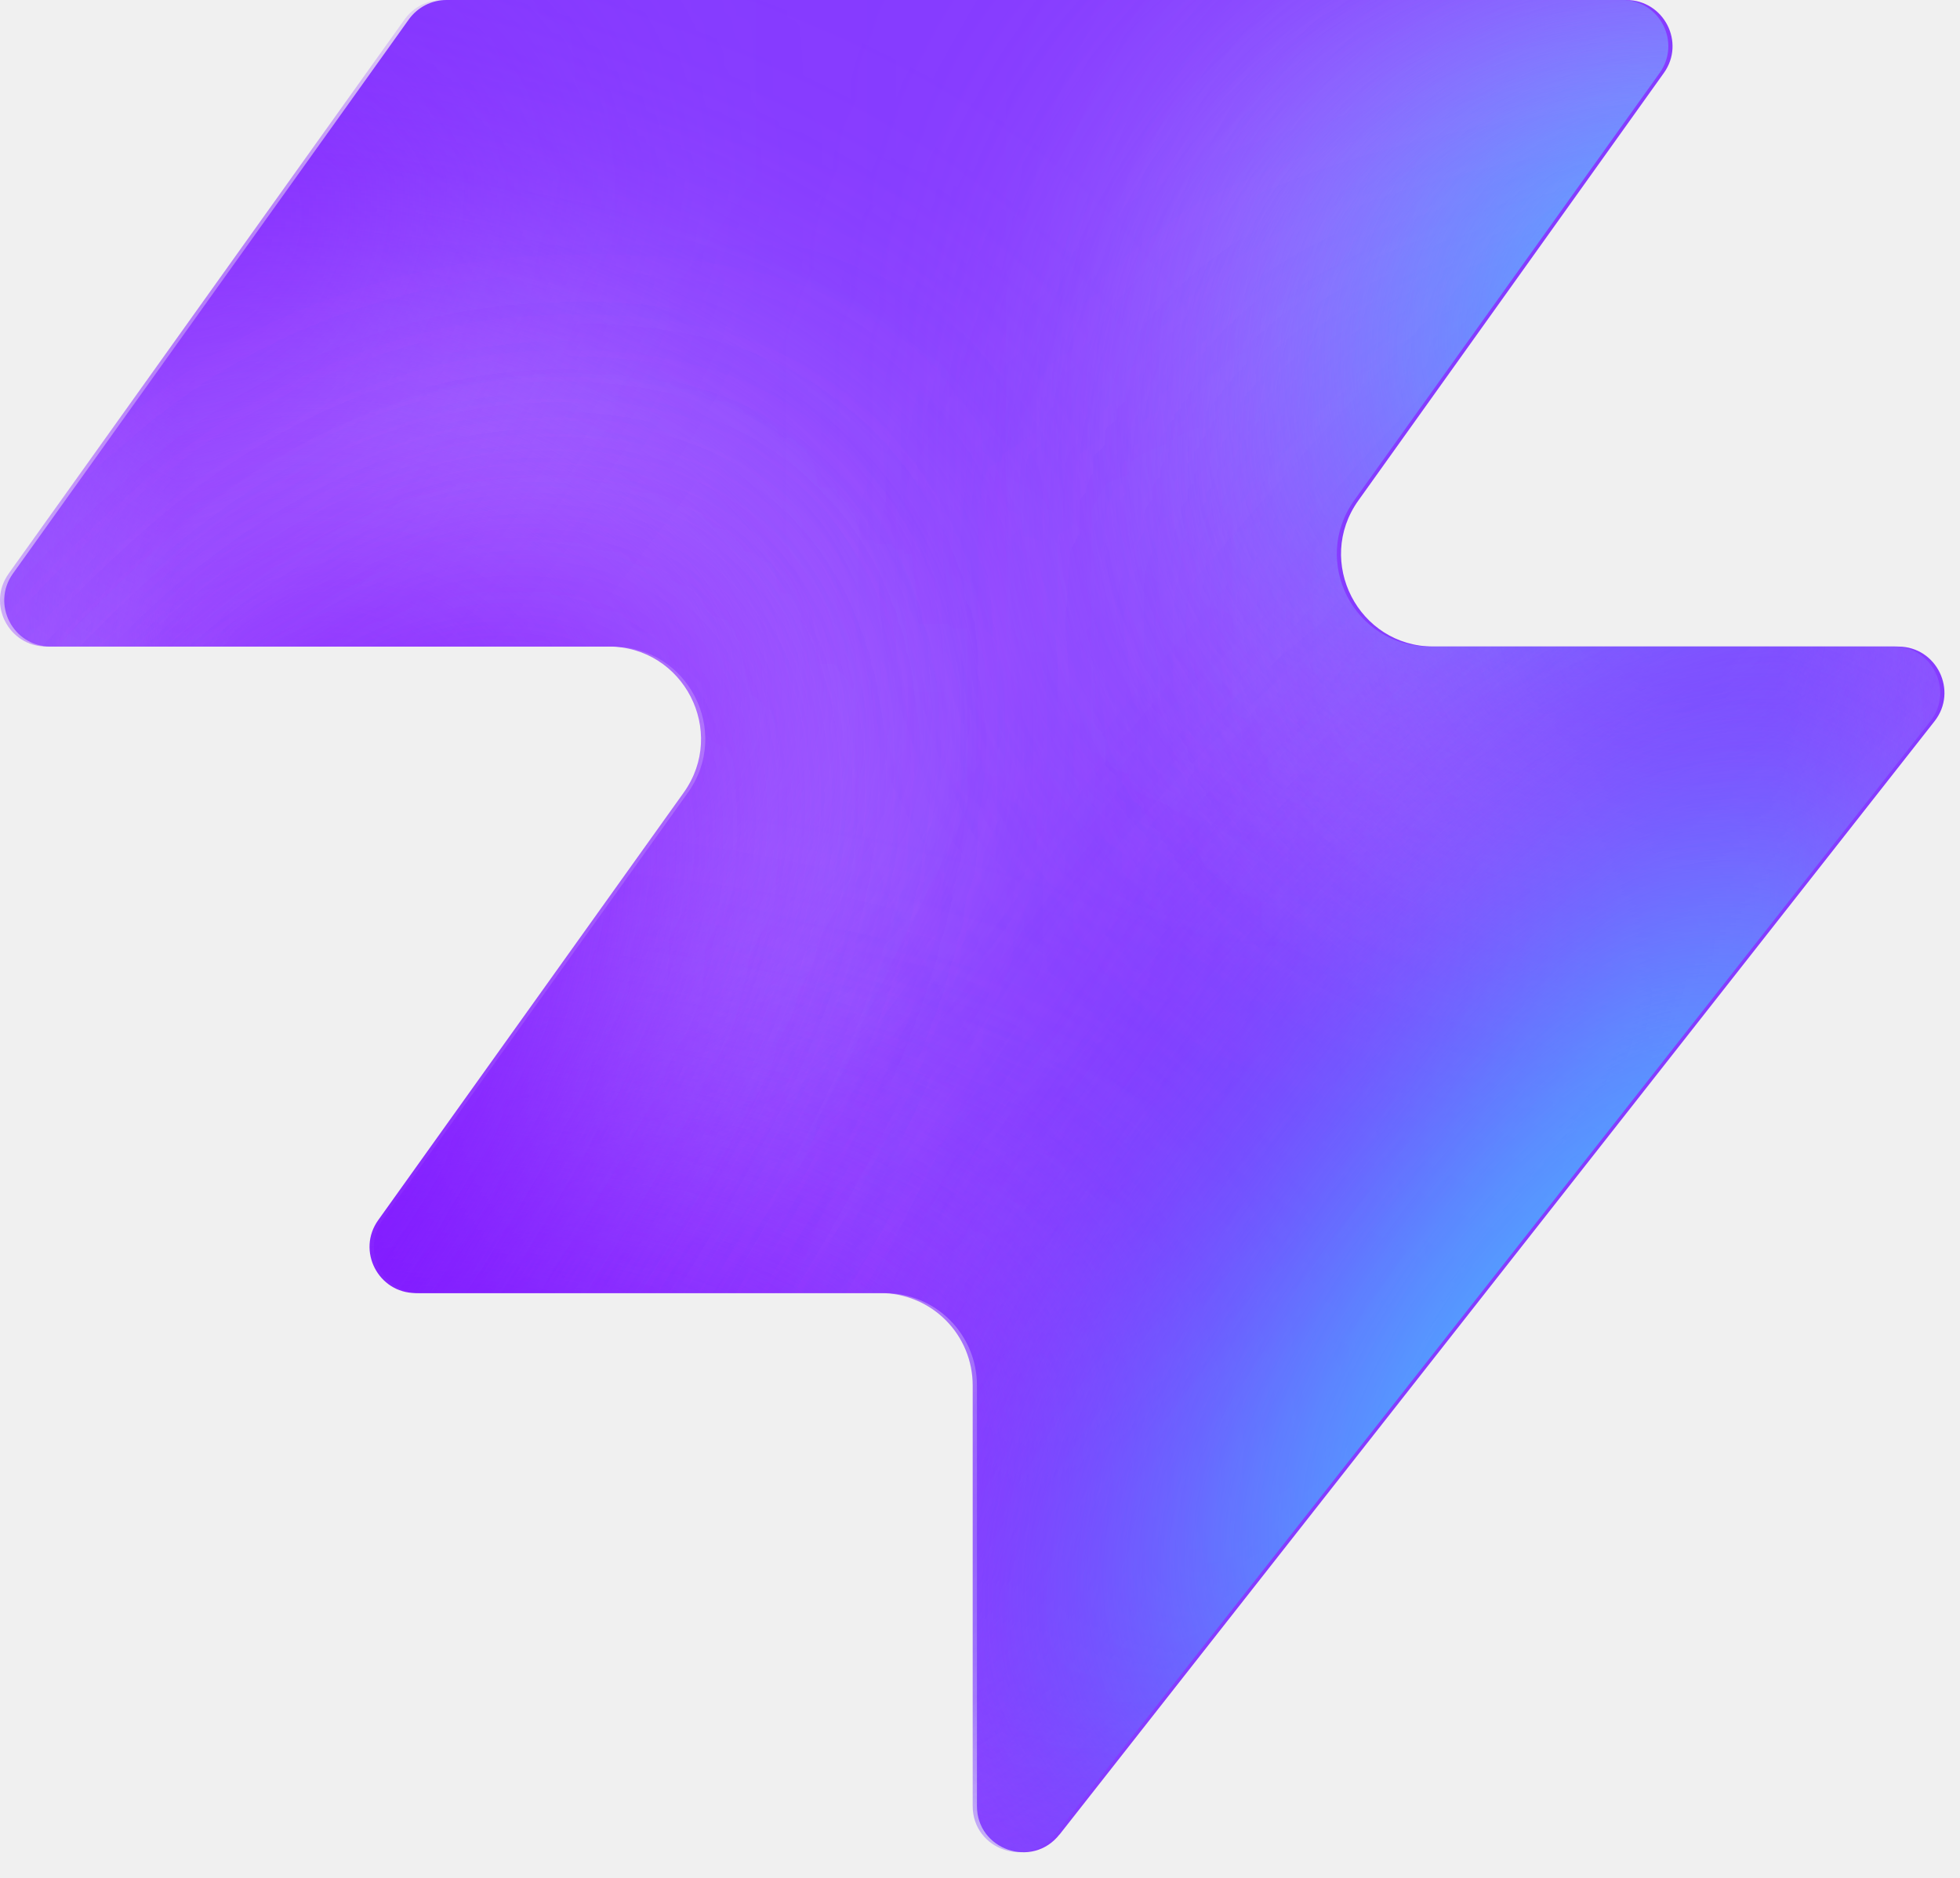
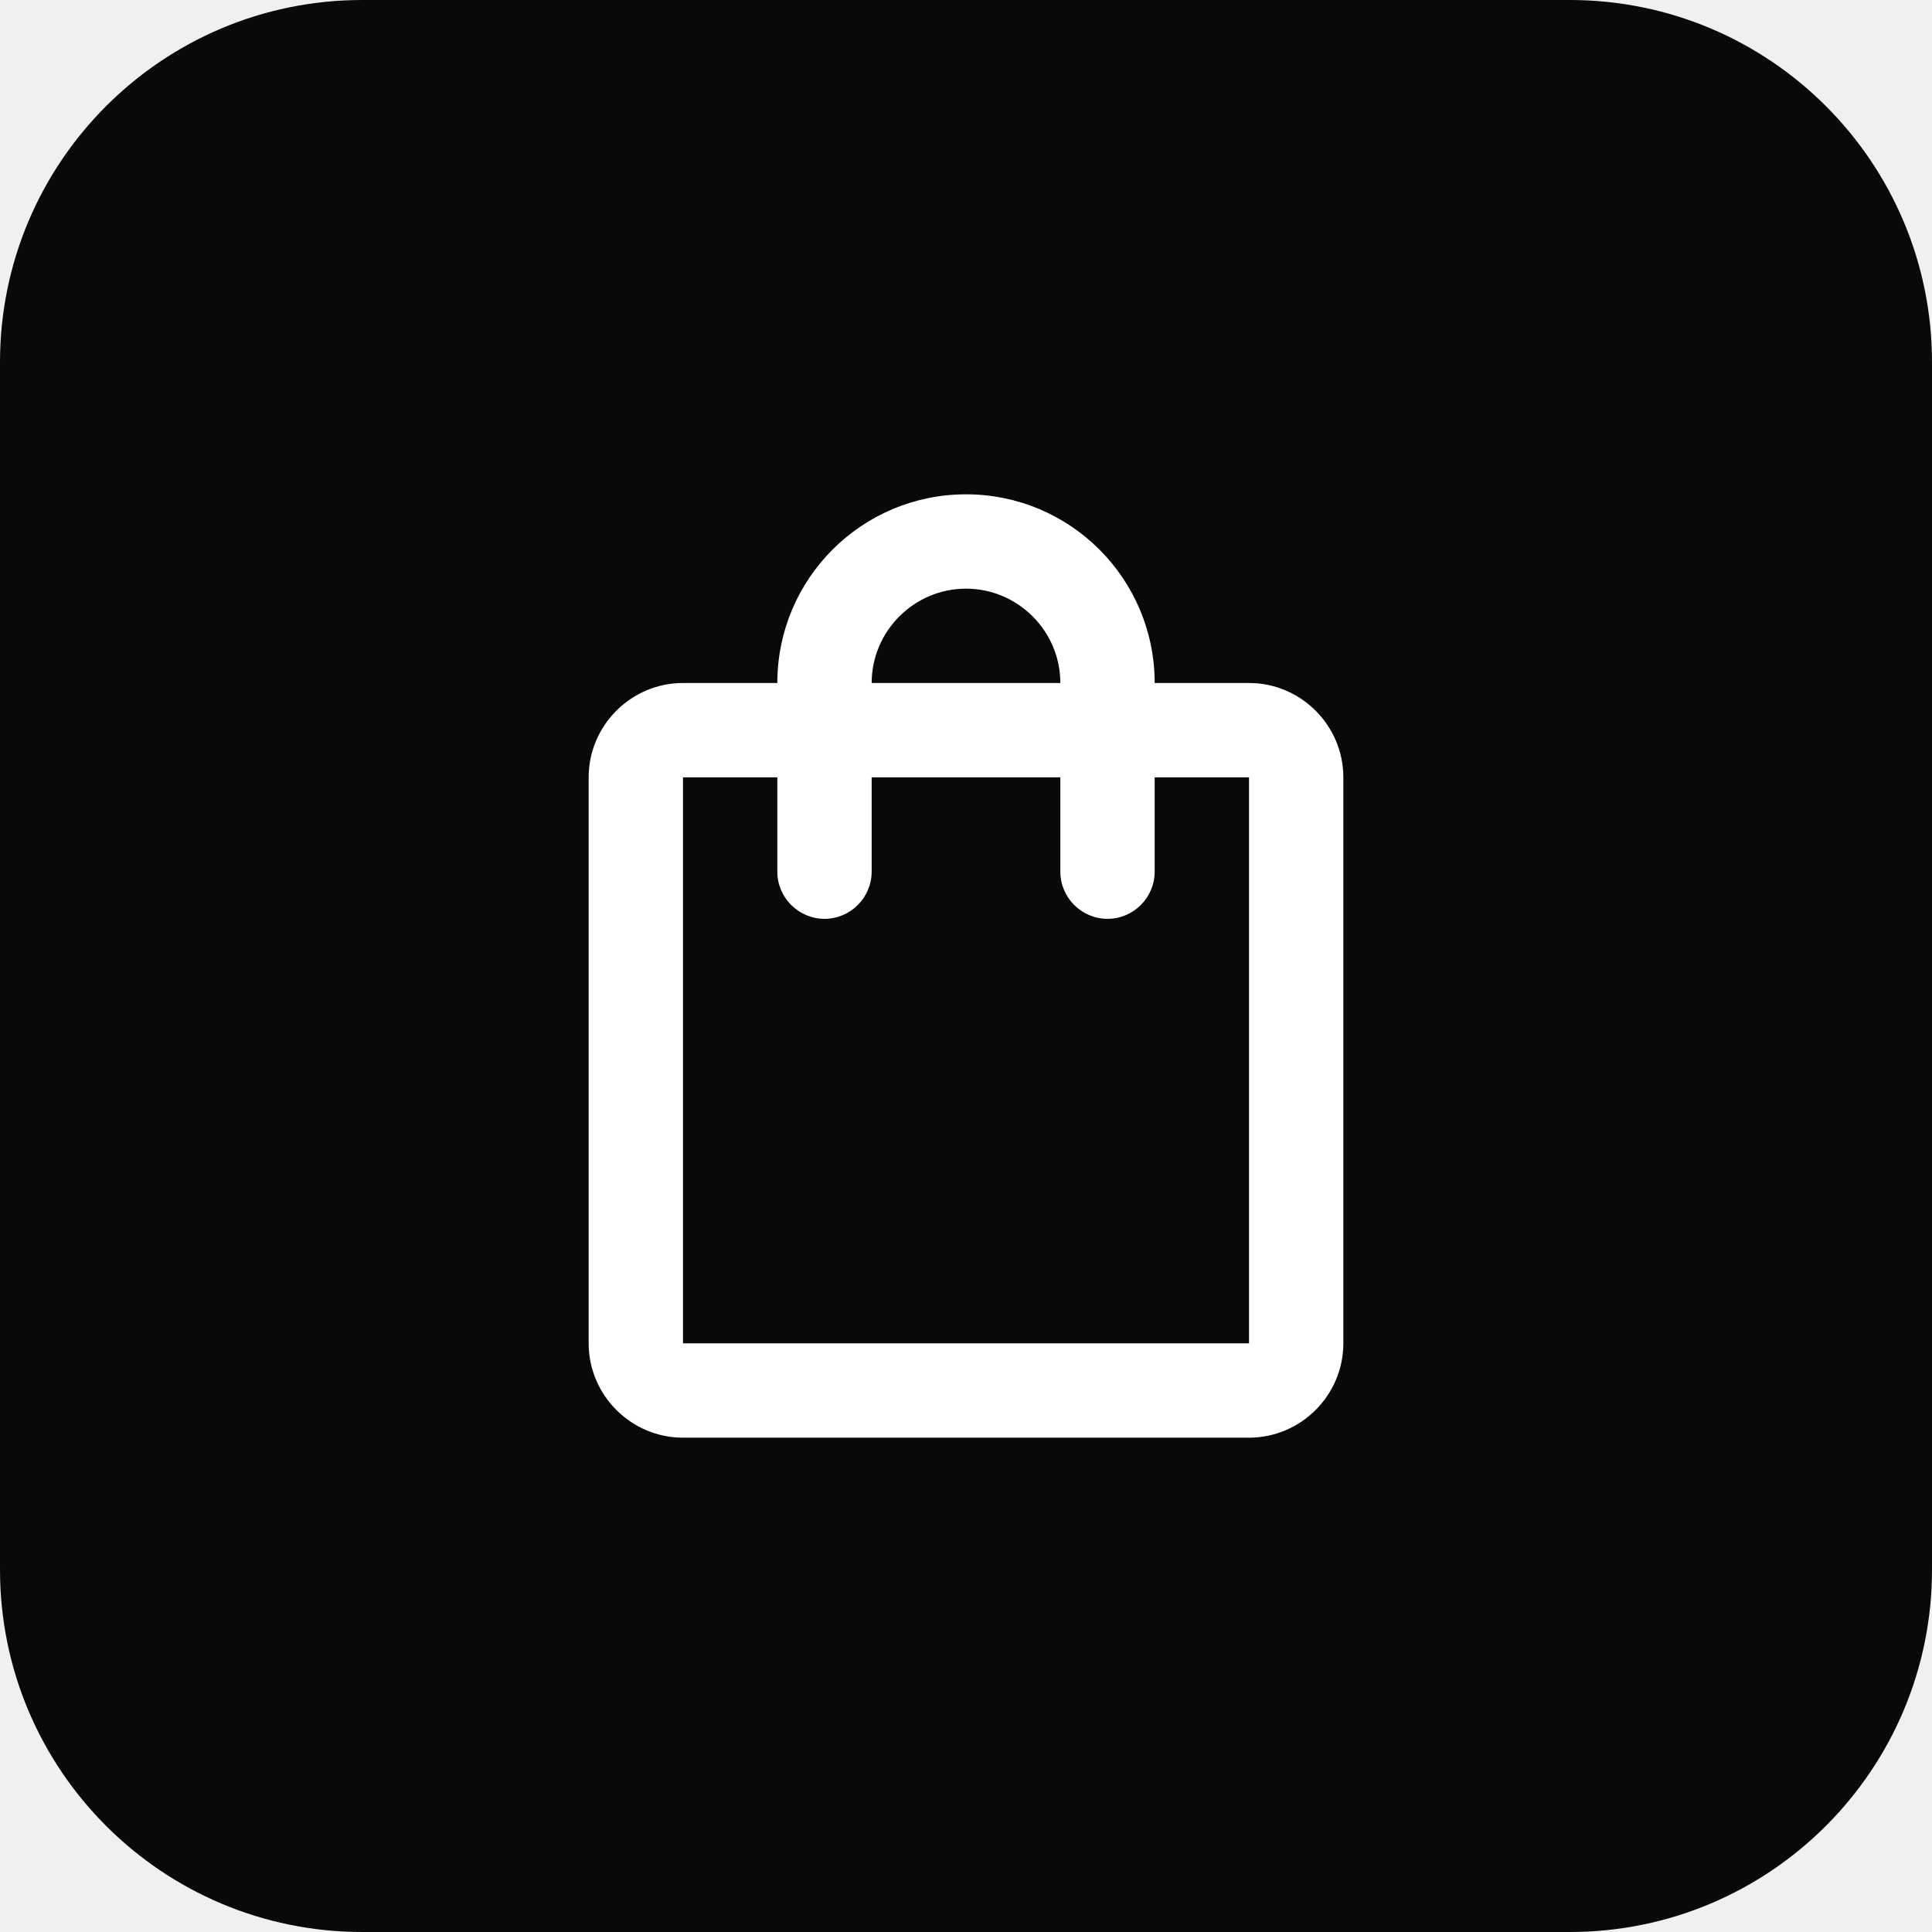
- <svg xmlns="http://www.w3.org/2000/svg" width="48" height="46" fill="none" viewBox="0 0 48 46">
-   <path fill="#863bff" d="M25.946 44.938c-.664.845-2.021.375-2.021-.698V33.937a2.26 2.26 0 0 0-2.262-2.262H10.287c-.92 0-1.456-1.04-.92-1.788l7.48-10.471c1.07-1.497 0-3.578-1.842-3.578H1.237c-.92 0-1.456-1.04-.92-1.788L10.013.474c.214-.297.556-.474.92-.474h28.894c.92 0 1.456 1.04.92 1.788l-7.48 10.471c-1.07 1.498 0 3.579 1.842 3.579h11.377c.943 0 1.473 1.088.89 1.83L25.947 44.94z" style="fill:#863bff;fill:color(display-p3 .525 .23 1);fill-opacity:1" />
-   <mask id="a" width="48" height="46" x="0" y="0" maskUnits="userSpaceOnUse" style="mask-type:alpha">
-     <path fill="#000" d="M25.842 44.938c-.664.844-2.021.375-2.021-.698V33.937a2.26 2.26 0 0 0-2.262-2.262H10.183c-.92 0-1.456-1.04-.92-1.788l7.48-10.471c1.07-1.498 0-3.579-1.842-3.579H1.133c-.92 0-1.456-1.04-.92-1.787L9.91.473c.214-.297.556-.474.92-.474h28.894c.92 0 1.456 1.04.92 1.788l-7.48 10.471c-1.07 1.498 0 3.578 1.842 3.578h11.377c.943 0 1.473 1.088.89 1.832L25.843 44.94z" style="fill:#000;fill-opacity:1" />
-   </mask>
-   <g mask="url(#a)">
-     <g filter="url(#b)">
-       <ellipse cx="5.508" cy="14.704" fill="#ede6ff" rx="5.508" ry="14.704" style="fill:#ede6ff;fill:color(display-p3 .927 .903 1);fill-opacity:1" transform="matrix(.00324 1 1 -.00324 -4.47 31.516)" />
-     </g>
-     <g filter="url(#c)">
-       <ellipse cx="10.399" cy="29.851" fill="#ede6ff" rx="10.399" ry="29.851" style="fill:#ede6ff;fill:color(display-p3 .927 .903 1);fill-opacity:1" transform="matrix(.00324 1 1 -.00324 -39.328 7.883)" />
-     </g>
-     <g filter="url(#d)">
-       <ellipse cx="5.508" cy="30.487" fill="#7e14ff" rx="5.508" ry="30.487" style="fill:#7e14ff;fill:color(display-p3 .492 .077 1);fill-opacity:1" transform="rotate(89.814 -25.913 -14.639)scale(1 -1)" />
-     </g>
-     <g filter="url(#e)">
-       <ellipse cx="5.508" cy="30.599" fill="#7e14ff" rx="5.508" ry="30.599" style="fill:#7e14ff;fill:color(display-p3 .492 .077 1);fill-opacity:1" transform="rotate(89.814 -32.644 -3.334)scale(1 -1)" />
-     </g>
-     <g filter="url(#f)">
-       <ellipse cx="5.508" cy="30.599" fill="#7e14ff" rx="5.508" ry="30.599" style="fill:#7e14ff;fill:color(display-p3 .492 .077 1);fill-opacity:1" transform="matrix(.00324 1 1 -.00324 -34.34 30.47)" />
-     </g>
-     <g filter="url(#g)">
-       <ellipse cx="14.072" cy="22.078" fill="#ede6ff" rx="14.072" ry="22.078" style="fill:#ede6ff;fill:color(display-p3 .927 .903 1);fill-opacity:1" transform="rotate(93.35 24.506 48.493)scale(-1 1)" />
-     </g>
-     <g filter="url(#h)">
-       <ellipse cx="3.47" cy="21.501" fill="#7e14ff" rx="3.47" ry="21.501" style="fill:#7e14ff;fill:color(display-p3 .492 .077 1);fill-opacity:1" transform="rotate(89.009 28.708 47.59)scale(-1 1)" />
-     </g>
-     <g filter="url(#i)">
-       <ellipse cx="3.47" cy="21.501" fill="#7e14ff" rx="3.47" ry="21.501" style="fill:#7e14ff;fill:color(display-p3 .492 .077 1);fill-opacity:1" transform="rotate(89.009 28.708 47.59)scale(-1 1)" />
-     </g>
-     <g filter="url(#j)">
-       <ellipse cx=".387" cy="8.972" fill="#7e14ff" rx="4.407" ry="29.108" style="fill:#7e14ff;fill:color(display-p3 .492 .077 1);fill-opacity:1" transform="rotate(39.51 .387 8.972)" />
-     </g>
-     <g filter="url(#k)">
-       <ellipse cx="47.523" cy="-6.092" fill="#7e14ff" rx="4.407" ry="29.108" style="fill:#7e14ff;fill:color(display-p3 .492 .077 1);fill-opacity:1" transform="rotate(37.892 47.523 -6.092)" />
-     </g>
-     <g filter="url(#l)">
-       <ellipse cx="41.412" cy="6.333" fill="#47bfff" rx="5.971" ry="9.665" style="fill:#47bfff;fill:color(display-p3 .28 .748 1);fill-opacity:1" transform="rotate(37.892 41.412 6.333)" />
-     </g>
-     <g filter="url(#m)">
-       <ellipse cx="-1.879" cy="38.332" fill="#7e14ff" rx="4.407" ry="29.108" style="fill:#7e14ff;fill:color(display-p3 .492 .077 1);fill-opacity:1" transform="rotate(37.892 -1.88 38.332)" />
-     </g>
-     <g filter="url(#n)">
-       <ellipse cx="-1.879" cy="38.332" fill="#7e14ff" rx="4.407" ry="29.108" style="fill:#7e14ff;fill:color(display-p3 .492 .077 1);fill-opacity:1" transform="rotate(37.892 -1.88 38.332)" />
-     </g>
-     <g filter="url(#o)">
-       <ellipse cx="35.651" cy="29.907" fill="#7e14ff" rx="4.407" ry="29.108" style="fill:#7e14ff;fill:color(display-p3 .492 .077 1);fill-opacity:1" transform="rotate(37.892 35.651 29.907)" />
-     </g>
-     <g filter="url(#p)">
-       <ellipse cx="38.418" cy="32.4" fill="#47bfff" rx="5.971" ry="15.297" style="fill:#47bfff;fill:color(display-p3 .28 .748 1);fill-opacity:1" transform="rotate(37.892 38.418 32.4)" />
-     </g>
+ <svg xmlns="http://www.w3.org/2000/svg" viewBox="0 0 512 512">
+   <rect width="512" height="512" rx="96" fill="#09090b" />
+   <g transform="translate(106,106) scale(12.5)">
+     <path fill="#ffffff" d="M18 6h-2c0-2.21-1.79-4-4-4S8 3.79 8 6H6c-1.1 0-2 .9-2 2v12c0 1.1.9 2 2 2h12c1.1 0 2-.9 2-2V8c0-1.1-.9-2-2-2zm-6-2c1.1 0 2 .9 2 2h-4c0-1.1.9-2 2-2zm6 16H6V8h2v2c0 .55.45 1 1 1s1-.45 1-1V8h4v2c0 .55.45 1 1 1s1-.45 1-1V8h2v12z" />
  </g>
-   <defs>
-     <filter id="b" width="60.045" height="41.654" x="-19.77" y="16.149" color-interpolation-filters="sRGB" filterUnits="userSpaceOnUse">
-       <feFlood flood-opacity="0" result="BackgroundImageFix" />
-       <feBlend in="SourceGraphic" in2="BackgroundImageFix" result="shape" />
-       <feGaussianBlur result="effect1_foregroundBlur_2002_17158" stdDeviation="7.659" />
-     </filter>
-     <filter id="c" width="90.34" height="51.437" x="-54.613" y="-7.533" color-interpolation-filters="sRGB" filterUnits="userSpaceOnUse">
-       <feFlood flood-opacity="0" result="BackgroundImageFix" />
-       <feBlend in="SourceGraphic" in2="BackgroundImageFix" result="shape" />
-       <feGaussianBlur result="effect1_foregroundBlur_2002_17158" stdDeviation="7.659" />
-     </filter>
-     <filter id="d" width="79.355" height="29.4" x="-49.64" y="2.03" color-interpolation-filters="sRGB" filterUnits="userSpaceOnUse">
-       <feFlood flood-opacity="0" result="BackgroundImageFix" />
-       <feBlend in="SourceGraphic" in2="BackgroundImageFix" result="shape" />
-       <feGaussianBlur result="effect1_foregroundBlur_2002_17158" stdDeviation="4.596" />
-     </filter>
-     <filter id="e" width="79.579" height="29.4" x="-45.045" y="20.029" color-interpolation-filters="sRGB" filterUnits="userSpaceOnUse">
-       <feFlood flood-opacity="0" result="BackgroundImageFix" />
-       <feBlend in="SourceGraphic" in2="BackgroundImageFix" result="shape" />
-       <feGaussianBlur result="effect1_foregroundBlur_2002_17158" stdDeviation="4.596" />
-     </filter>
-     <filter id="f" width="79.579" height="29.4" x="-43.513" y="21.178" color-interpolation-filters="sRGB" filterUnits="userSpaceOnUse">
-       <feFlood flood-opacity="0" result="BackgroundImageFix" />
-       <feBlend in="SourceGraphic" in2="BackgroundImageFix" result="shape" />
-       <feGaussianBlur result="effect1_foregroundBlur_2002_17158" stdDeviation="4.596" />
-     </filter>
-     <filter id="g" width="74.749" height="58.852" x="15.756" y="-17.901" color-interpolation-filters="sRGB" filterUnits="userSpaceOnUse">
-       <feFlood flood-opacity="0" result="BackgroundImageFix" />
-       <feBlend in="SourceGraphic" in2="BackgroundImageFix" result="shape" />
-       <feGaussianBlur result="effect1_foregroundBlur_2002_17158" stdDeviation="7.659" />
-     </filter>
-     <filter id="h" width="61.377" height="25.362" x="23.548" y="2.284" color-interpolation-filters="sRGB" filterUnits="userSpaceOnUse">
-       <feFlood flood-opacity="0" result="BackgroundImageFix" />
-       <feBlend in="SourceGraphic" in2="BackgroundImageFix" result="shape" />
-       <feGaussianBlur result="effect1_foregroundBlur_2002_17158" stdDeviation="4.596" />
-     </filter>
-     <filter id="i" width="61.377" height="25.362" x="23.548" y="2.284" color-interpolation-filters="sRGB" filterUnits="userSpaceOnUse">
-       <feFlood flood-opacity="0" result="BackgroundImageFix" />
-       <feBlend in="SourceGraphic" in2="BackgroundImageFix" result="shape" />
-       <feGaussianBlur result="effect1_foregroundBlur_2002_17158" stdDeviation="4.596" />
-     </filter>
-     <filter id="j" width="56.045" height="63.649" x="-27.636" y="-22.853" color-interpolation-filters="sRGB" filterUnits="userSpaceOnUse">
-       <feFlood flood-opacity="0" result="BackgroundImageFix" />
-       <feBlend in="SourceGraphic" in2="BackgroundImageFix" result="shape" />
-       <feGaussianBlur result="effect1_foregroundBlur_2002_17158" stdDeviation="4.596" />
-     </filter>
-     <filter id="k" width="54.814" height="64.646" x="20.116" y="-38.415" color-interpolation-filters="sRGB" filterUnits="userSpaceOnUse">
-       <feFlood flood-opacity="0" result="BackgroundImageFix" />
-       <feBlend in="SourceGraphic" in2="BackgroundImageFix" result="shape" />
-       <feGaussianBlur result="effect1_foregroundBlur_2002_17158" stdDeviation="4.596" />
-     </filter>
-     <filter id="l" width="33.541" height="35.313" x="24.641" y="-11.323" color-interpolation-filters="sRGB" filterUnits="userSpaceOnUse">
-       <feFlood flood-opacity="0" result="BackgroundImageFix" />
-       <feBlend in="SourceGraphic" in2="BackgroundImageFix" result="shape" />
-       <feGaussianBlur result="effect1_foregroundBlur_2002_17158" stdDeviation="4.596" />
-     </filter>
-     <filter id="m" width="54.814" height="64.646" x="-29.286" y="6.009" color-interpolation-filters="sRGB" filterUnits="userSpaceOnUse">
-       <feFlood flood-opacity="0" result="BackgroundImageFix" />
-       <feBlend in="SourceGraphic" in2="BackgroundImageFix" result="shape" />
-       <feGaussianBlur result="effect1_foregroundBlur_2002_17158" stdDeviation="4.596" />
-     </filter>
-     <filter id="n" width="54.814" height="64.646" x="-29.286" y="6.009" color-interpolation-filters="sRGB" filterUnits="userSpaceOnUse">
-       <feFlood flood-opacity="0" result="BackgroundImageFix" />
-       <feBlend in="SourceGraphic" in2="BackgroundImageFix" result="shape" />
-       <feGaussianBlur result="effect1_foregroundBlur_2002_17158" stdDeviation="4.596" />
-     </filter>
-     <filter id="o" width="54.814" height="64.646" x="8.244" y="-2.416" color-interpolation-filters="sRGB" filterUnits="userSpaceOnUse">
-       <feFlood flood-opacity="0" result="BackgroundImageFix" />
-       <feBlend in="SourceGraphic" in2="BackgroundImageFix" result="shape" />
-       <feGaussianBlur result="effect1_foregroundBlur_2002_17158" stdDeviation="4.596" />
-     </filter>
-     <filter id="p" width="39.409" height="43.623" x="18.713" y="10.588" color-interpolation-filters="sRGB" filterUnits="userSpaceOnUse">
-       <feFlood flood-opacity="0" result="BackgroundImageFix" />
-       <feBlend in="SourceGraphic" in2="BackgroundImageFix" result="shape" />
-       <feGaussianBlur result="effect1_foregroundBlur_2002_17158" stdDeviation="4.596" />
-     </filter>
-   </defs>
</svg>
